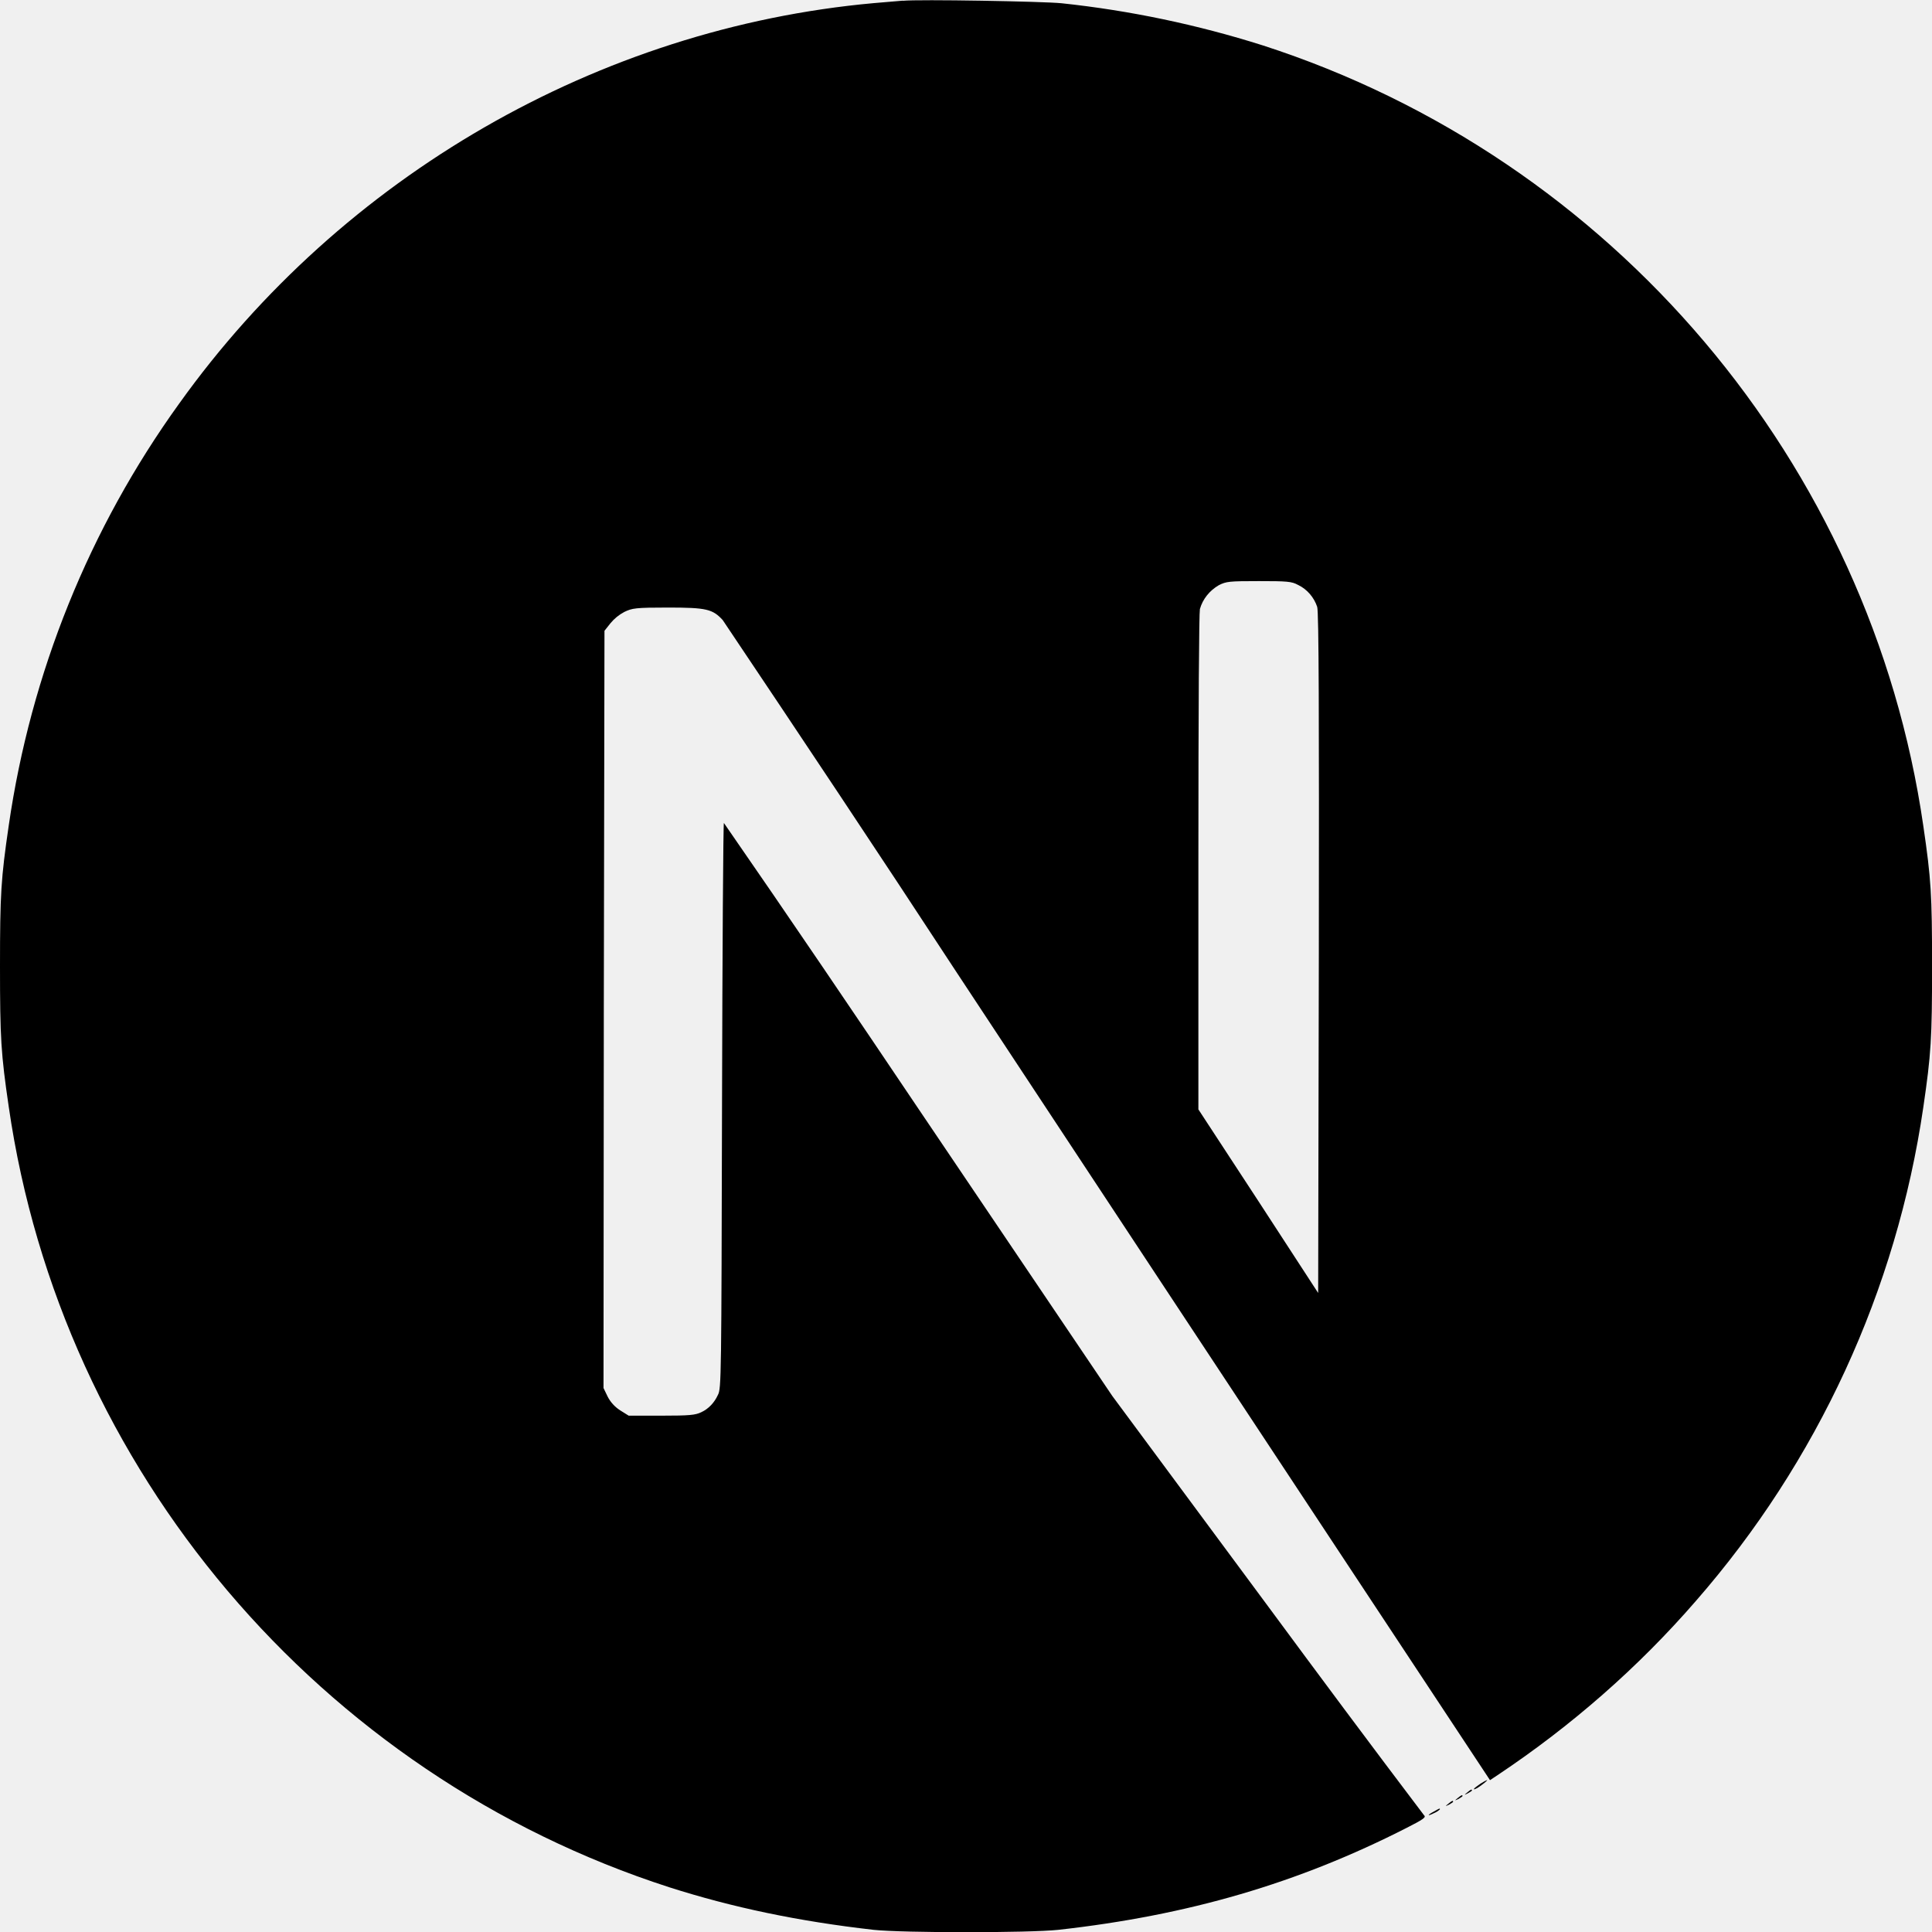
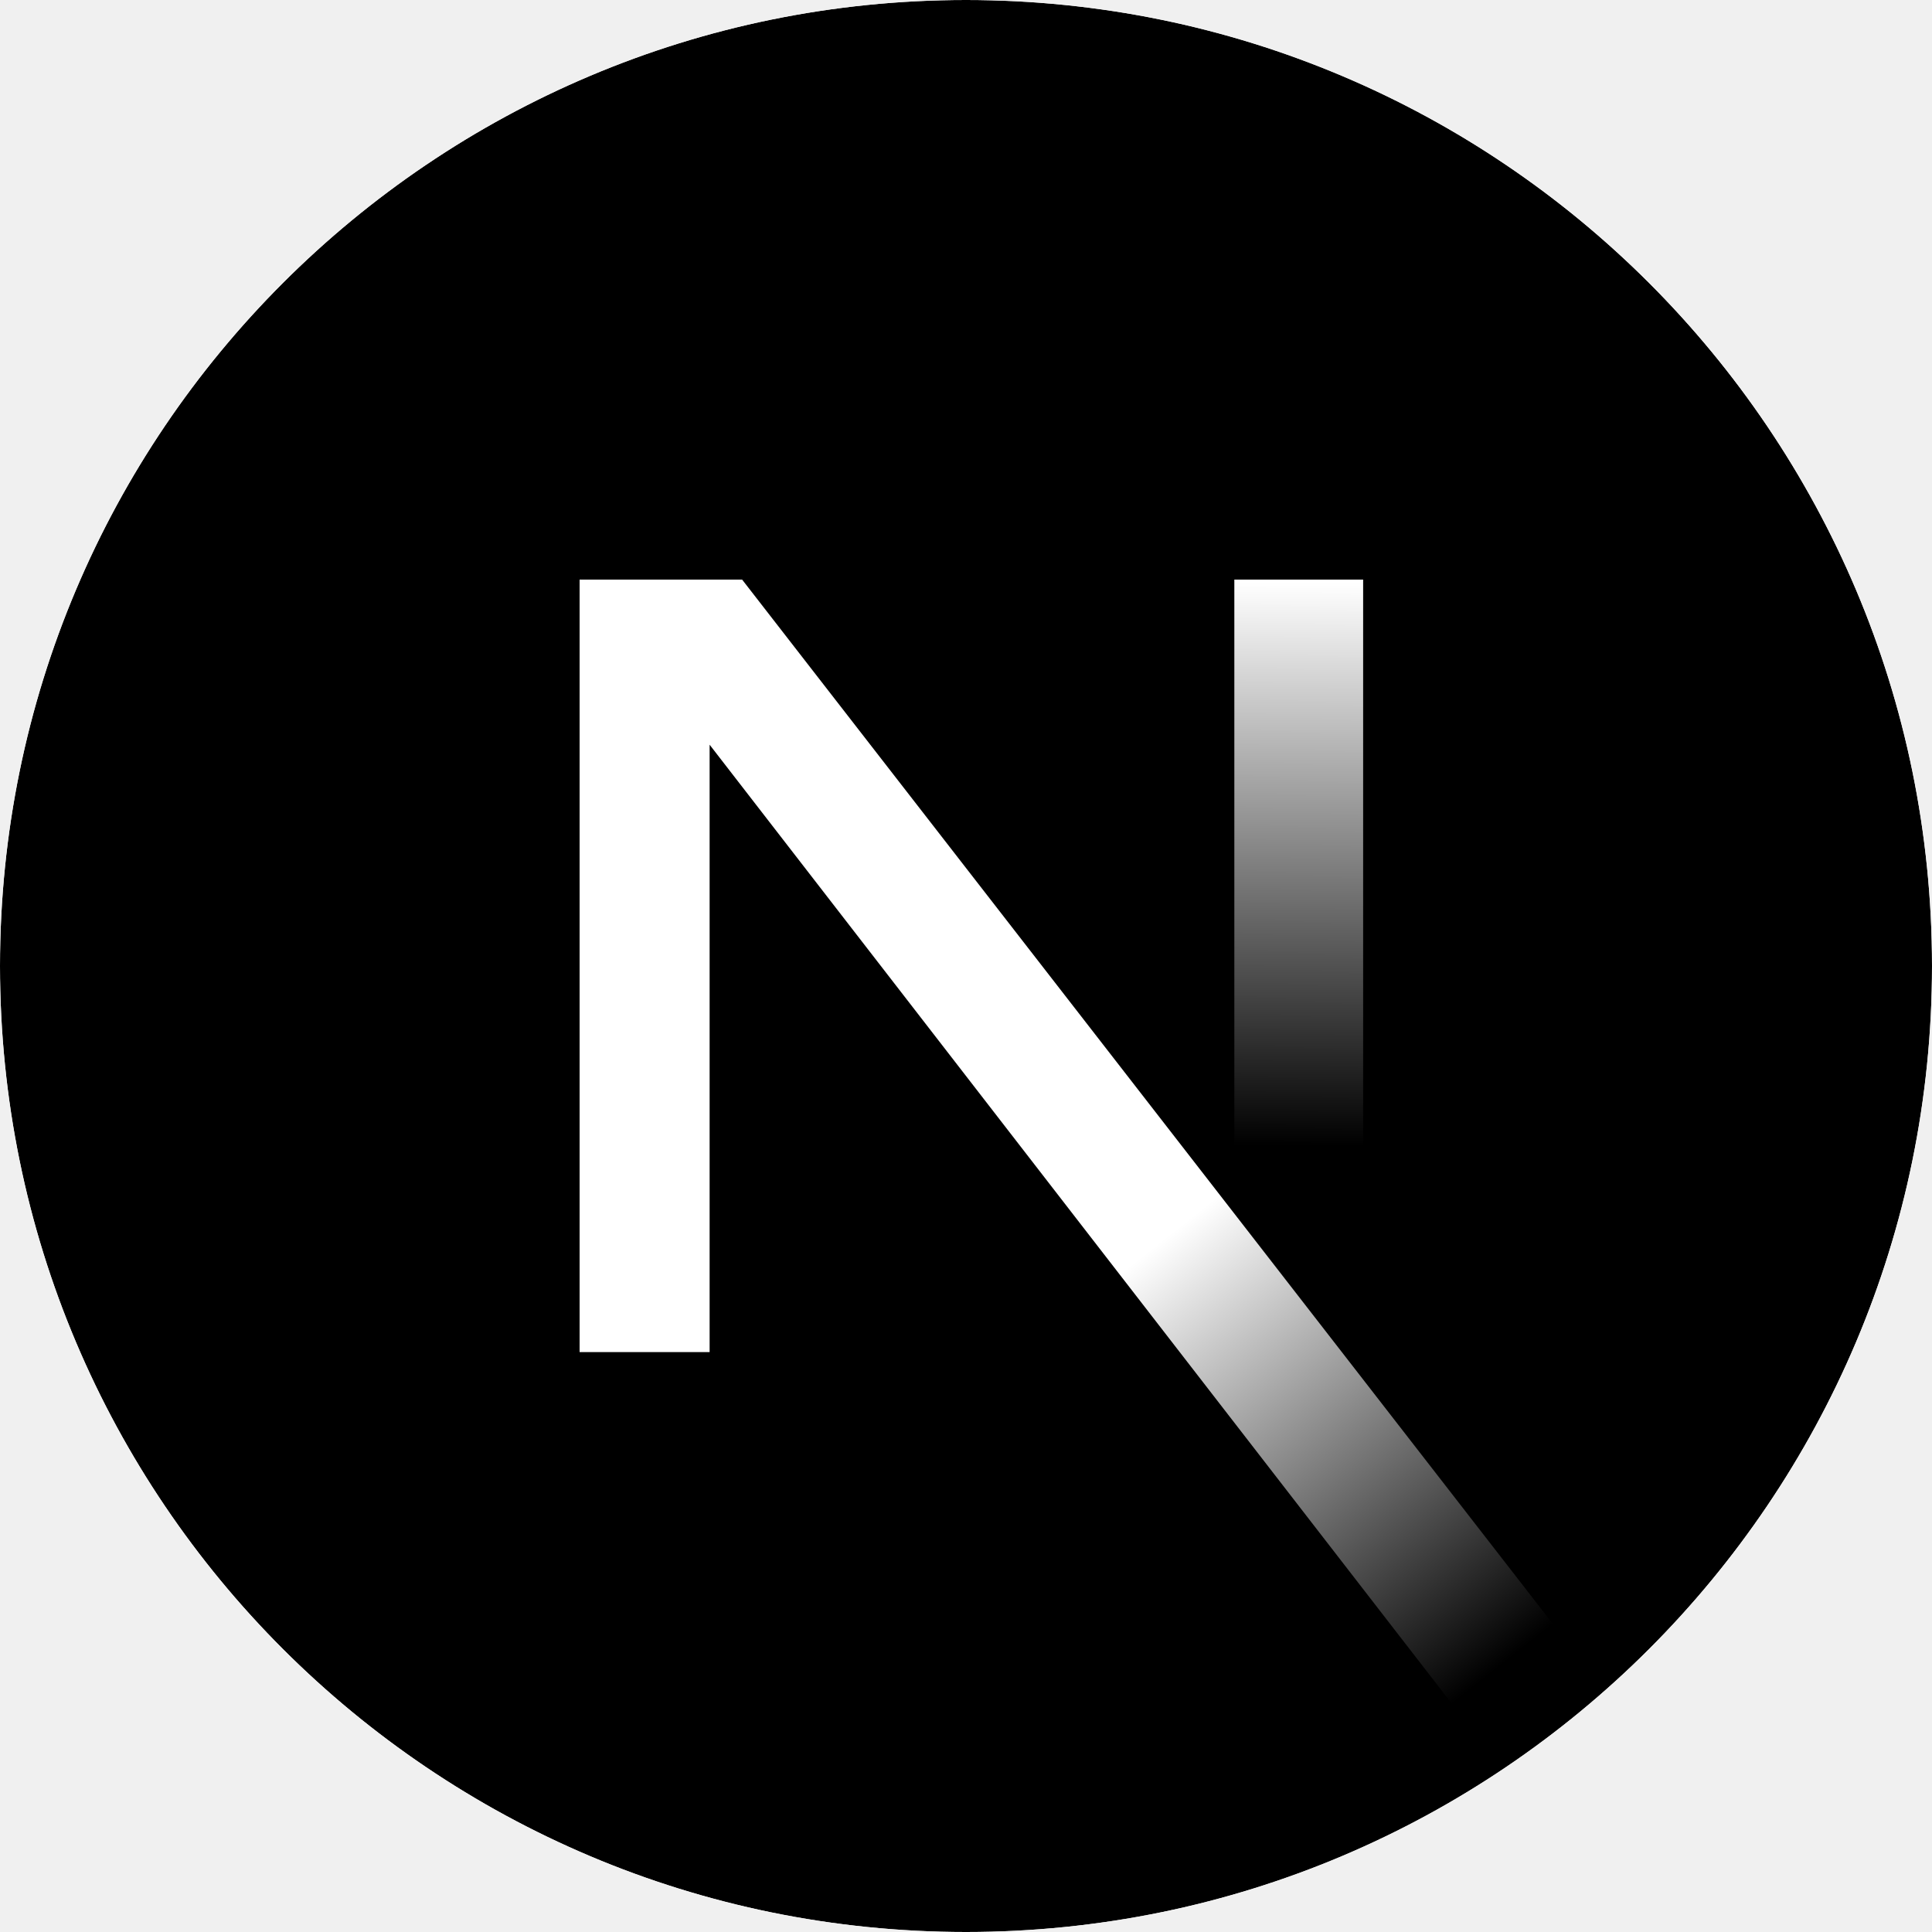
- <svg xmlns="http://www.w3.org/2000/svg" fill="#000000" width="800px" height="800px" viewBox="0 0 32 32">
-   <path d="M23.749 30.005c-0.119 0.063-0.109 0.083 0.005 0.025 0.037-0.015 0.068-0.036 0.095-0.061 0-0.021 0-0.021-0.1 0.036zM23.989 29.875c-0.057 0.047-0.057 0.047 0.011 0.016 0.036-0.021 0.068-0.041 0.068-0.047 0-0.027-0.016-0.021-0.079 0.031zM24.145 29.781c-0.057 0.047-0.057 0.047 0.011 0.016 0.037-0.021 0.068-0.043 0.068-0.048 0-0.025-0.016-0.020-0.079 0.032zM24.303 29.688c-0.057 0.047-0.057 0.047 0.009 0.015 0.037-0.020 0.068-0.041 0.068-0.047 0-0.025-0.016-0.020-0.077 0.032zM24.516 29.547c-0.109 0.073-0.147 0.12-0.047 0.068 0.067-0.041 0.181-0.131 0.161-0.131-0.043 0.016-0.079 0.043-0.115 0.063zM14.953 0.011c-0.073 0.005-0.292 0.025-0.484 0.041-4.548 0.412-8.803 2.86-11.5 6.631-1.491 2.067-2.459 4.468-2.824 6.989-0.129 0.88-0.145 1.14-0.145 2.333 0 1.192 0.016 1.448 0.145 2.328 0.871 6.011 5.147 11.057 10.943 12.927 1.043 0.333 2.136 0.563 3.381 0.704 0.484 0.052 2.577 0.052 3.061 0 2.152-0.24 3.969-0.771 5.767-1.688 0.276-0.14 0.328-0.177 0.291-0.208-0.88-1.161-1.744-2.323-2.609-3.495l-2.557-3.453-3.203-4.745c-1.068-1.588-2.14-3.172-3.229-4.744-0.011 0-0.025 2.109-0.031 4.681-0.011 4.505-0.011 4.688-0.068 4.792-0.057 0.125-0.151 0.229-0.276 0.287-0.099 0.047-0.188 0.057-0.661 0.057h-0.541l-0.141-0.088c-0.088-0.057-0.161-0.136-0.208-0.229l-0.068-0.141 0.005-6.271 0.011-6.271 0.099-0.125c0.063-0.077 0.141-0.14 0.229-0.187 0.131-0.063 0.183-0.073 0.724-0.073 0.635 0 0.74 0.025 0.907 0.208 1.296 1.932 2.588 3.869 3.859 5.812 2.079 3.152 4.917 7.453 6.312 9.563l2.537 3.839 0.125-0.083c1.219-0.813 2.328-1.781 3.285-2.885 2.016-2.308 3.324-5.147 3.767-8.177 0.129-0.88 0.145-1.141 0.145-2.333 0-1.193-0.016-1.448-0.145-2.328-0.871-6.011-5.147-11.057-10.943-12.928-1.084-0.343-2.199-0.577-3.328-0.697-0.303-0.031-2.371-0.068-2.631-0.041zM21.5 9.688c0.151 0.072 0.265 0.208 0.317 0.364 0.027 0.084 0.032 1.823 0.027 5.74l-0.011 5.624-0.989-1.52-0.995-1.521v-4.083c0-2.647 0.011-4.131 0.025-4.204 0.047-0.167 0.161-0.307 0.313-0.395 0.124-0.063 0.172-0.068 0.667-0.068 0.463 0 0.541 0.005 0.645 0.063z" />
+ <svg xmlns="http://www.w3.org/2000/svg" xmlns:xlink="http://www.w3.org/1999/xlink" width="256px" height="256px" viewBox="0 0 256 256" version="1.1" preserveAspectRatio="xMidYMid">
+   <defs>
+     <circle id="path-1" cx="128" cy="128" r="128" />
+     <linearGradient x1="55.633%" y1="56.385%" x2="83.228%" y2="96.08%" id="nextjsLinearGradient-3">
+       <stop stop-color="#FFFFFF" offset="0%" />
+       <stop stop-color="#FFFFFF" stop-opacity="0" offset="100%" />
+     </linearGradient>
+     <linearGradient x1="50%" y1="0%" x2="49.953%" y2="73.438%" id="nextjsLinearGradient-4">
+       <stop stop-color="#FFFFFF" offset="0%" />
+       <stop stop-color="#FFFFFF" stop-opacity="0" offset="100%" />
+     </linearGradient>
+   </defs>
+   <g>
+     <mask id="mask-2" fill="white">
+       <use xlink:href="#path-1" />
+     </mask>
+     <g mask="url(#mask-2)">
+       <circle fill="#000000" cx="128" cy="128" r="128" />
+       <path d="M212.634,224.028 L98.335,76.8 L76.8,76.8 L76.8,179.157 L94.028,179.157 L94.028,98.679 L199.11,234.446 C203.851,231.273 208.368,227.79 212.634,224.028 Z" fill="url(#nextjsLinearGradient-3)" />
+       <rect fill="url(#nextjsLinearGradient-4)" x="163.556" y="76.8" width="17.067" height="102.4" />
+     </g>
+   </g>
</svg>
